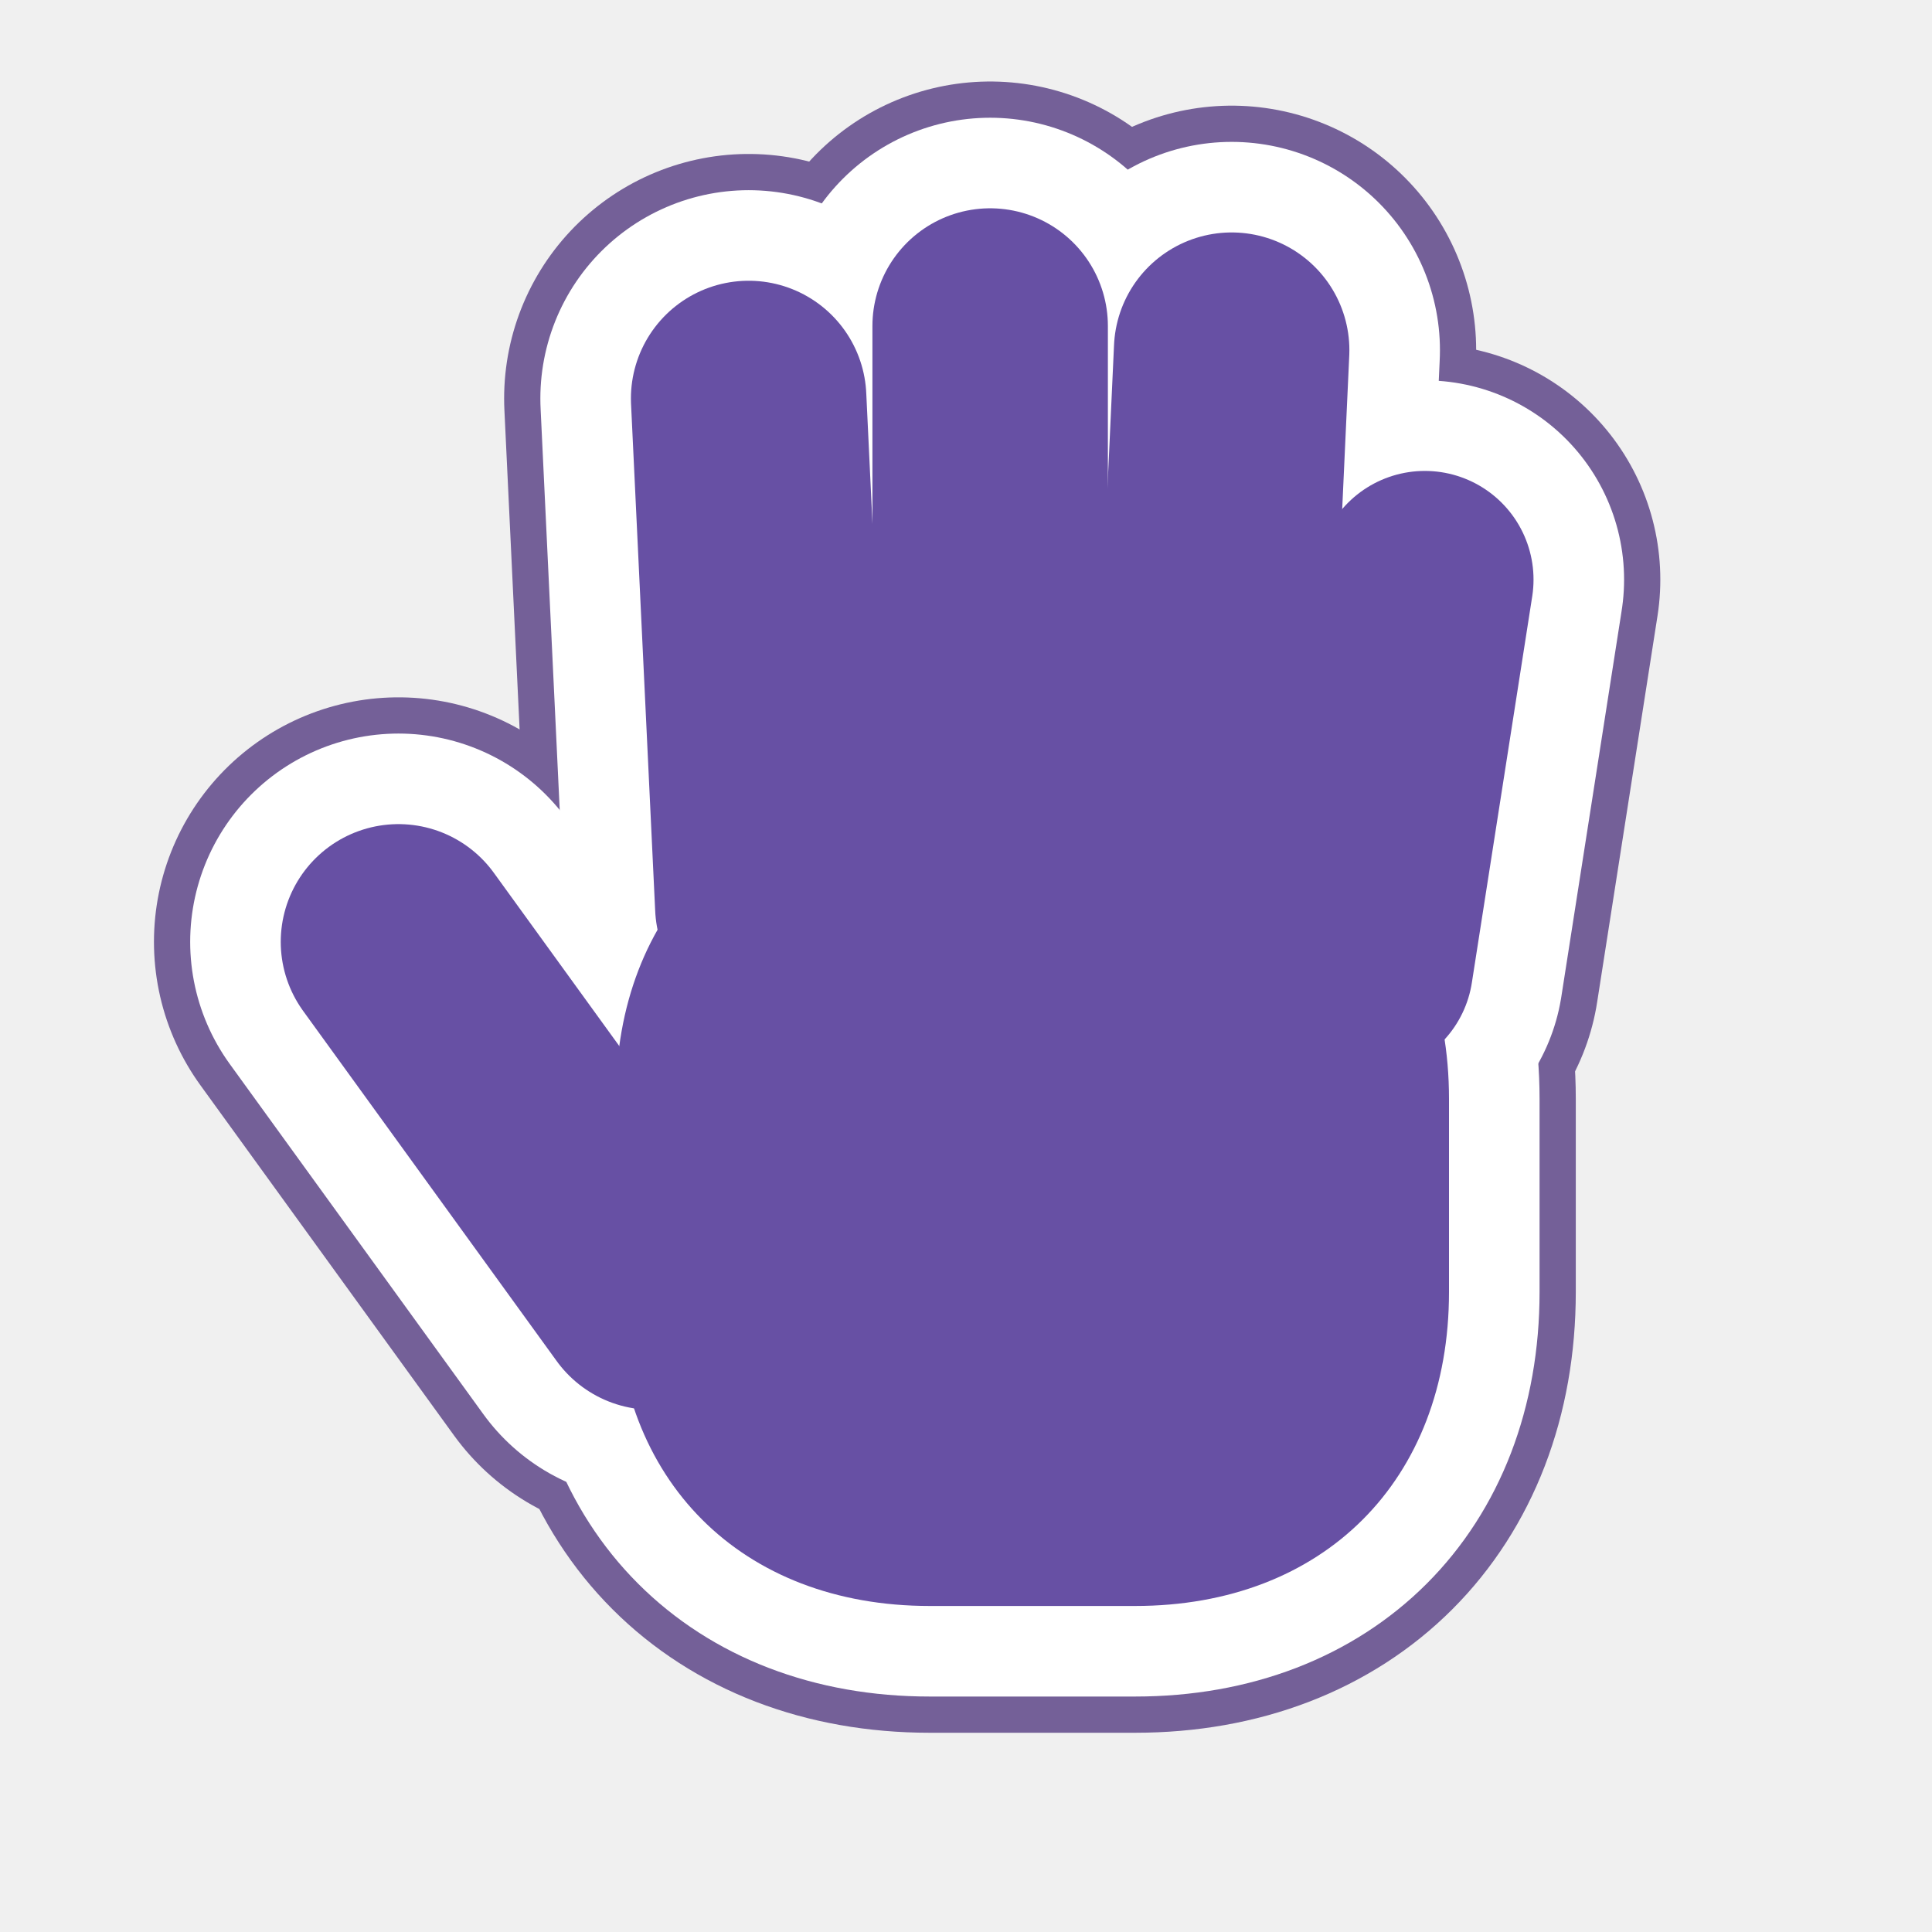
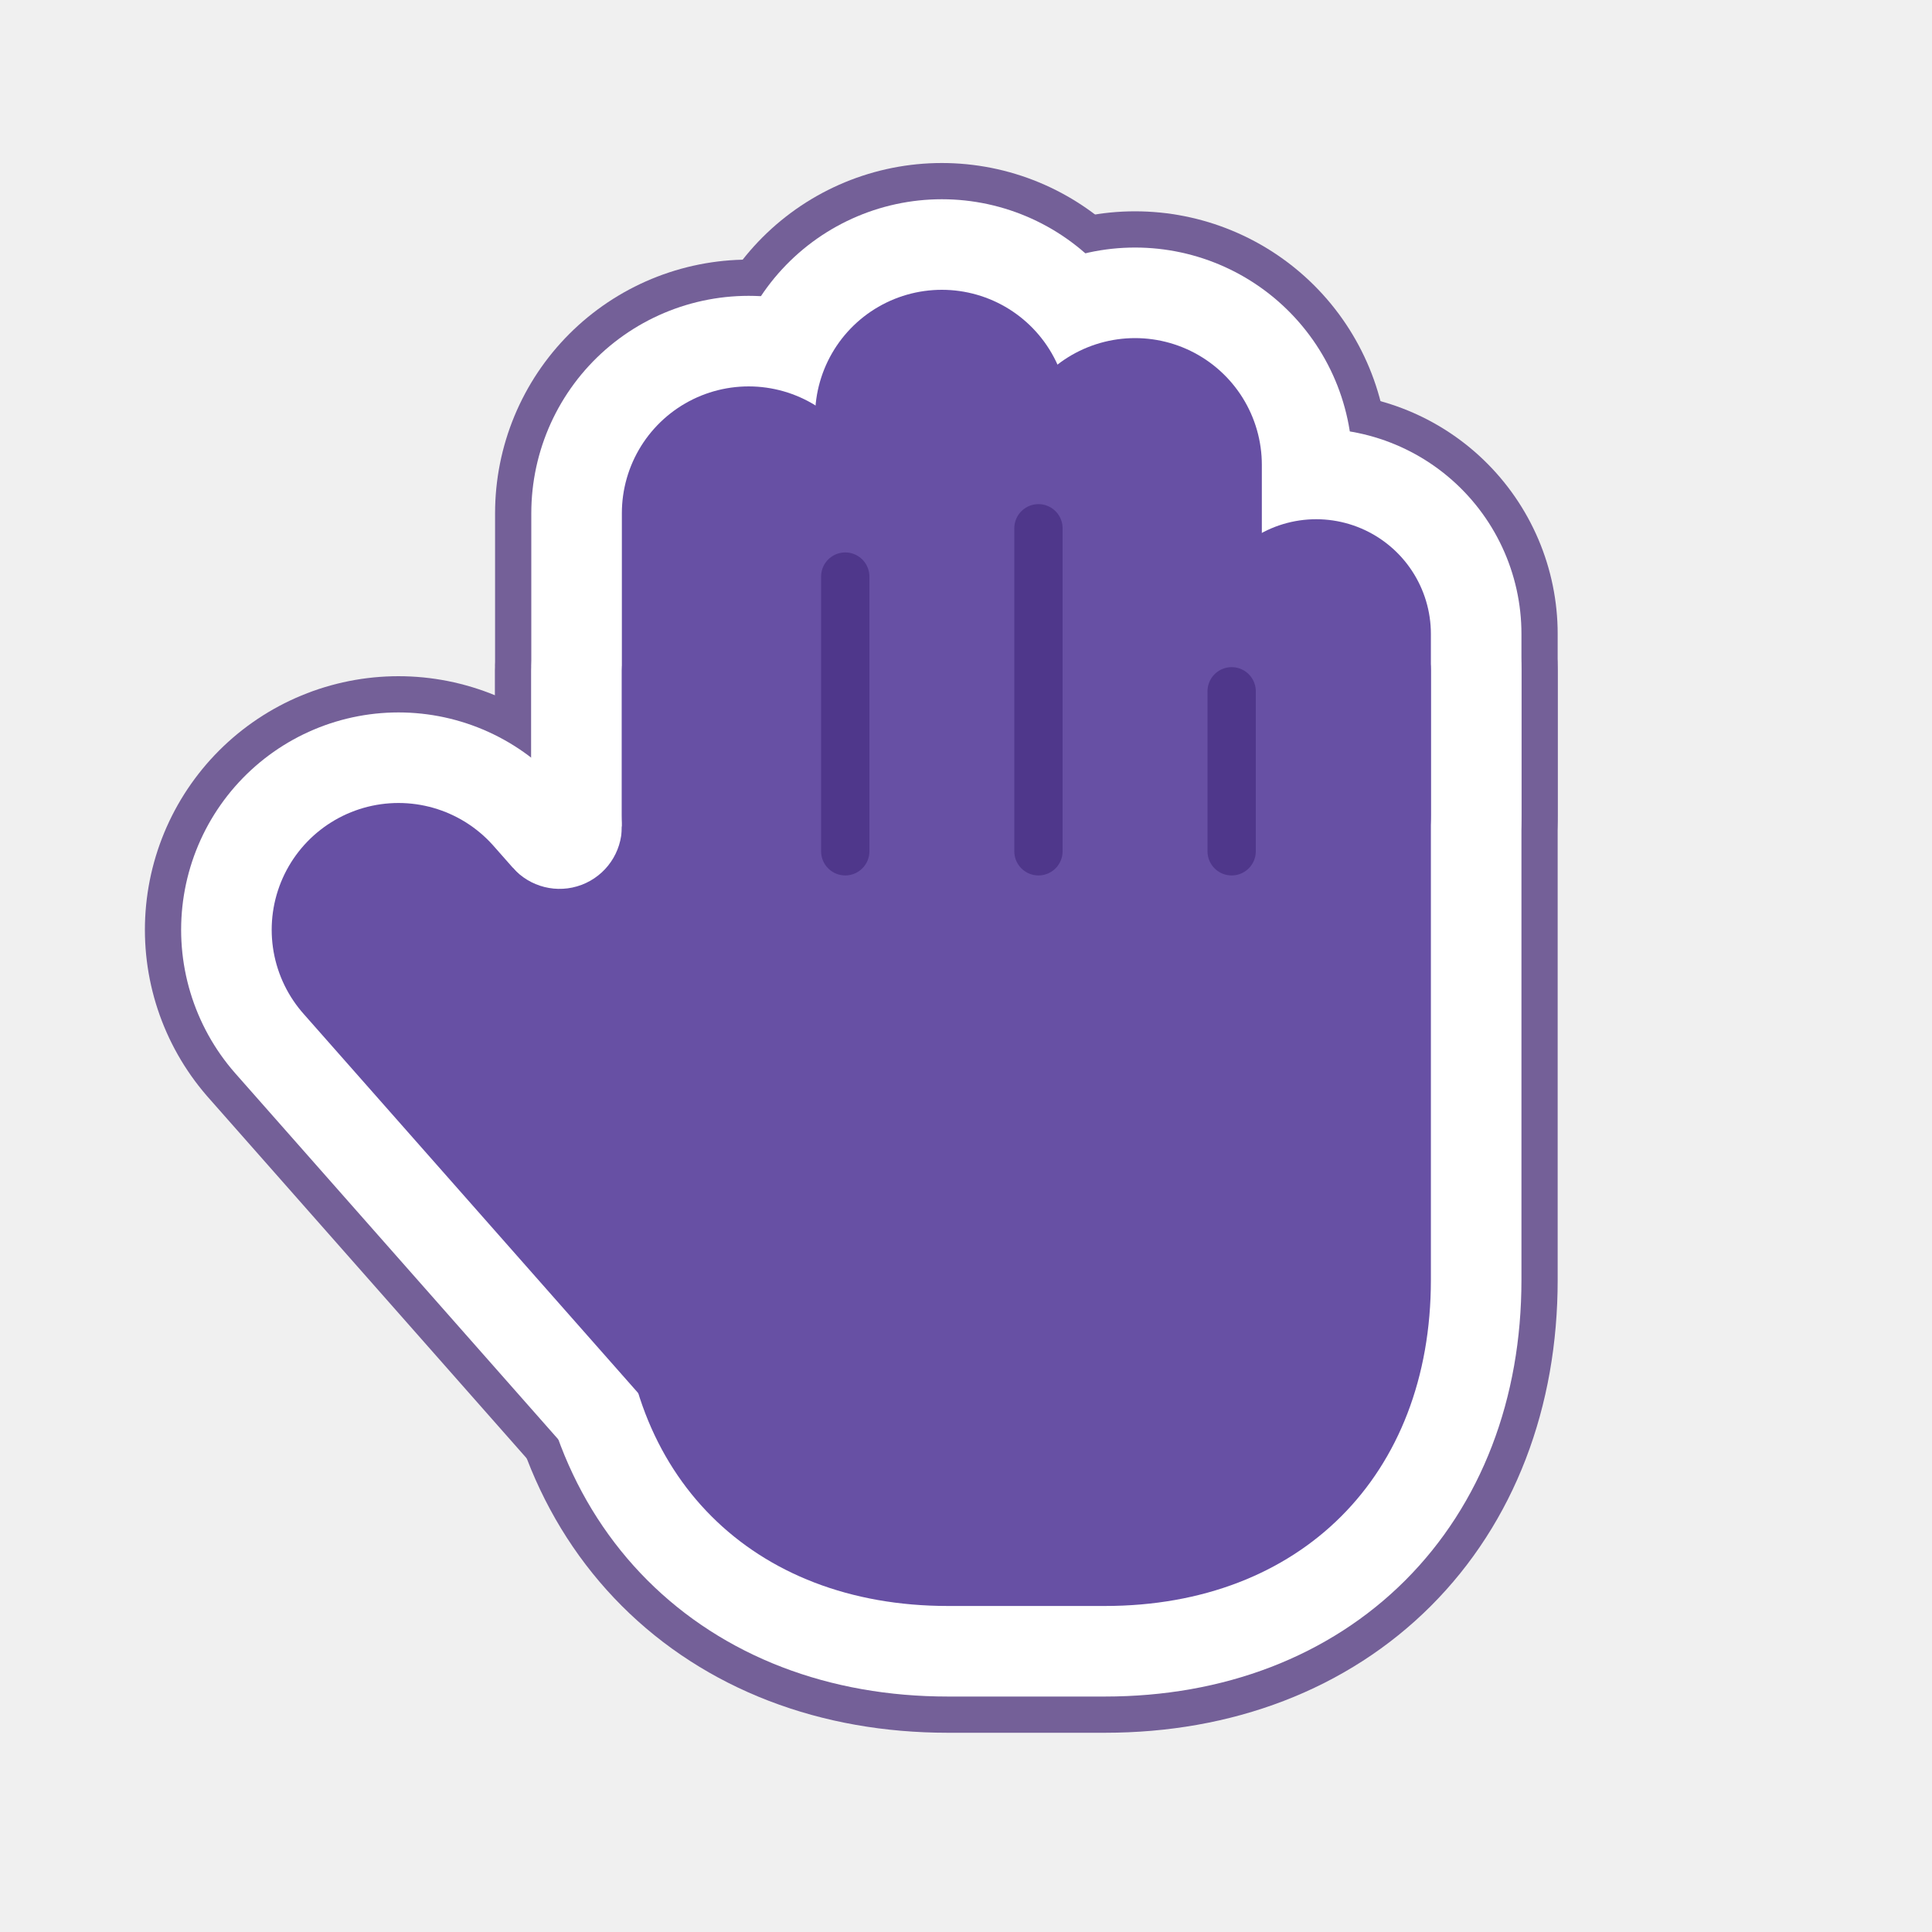
<svg xmlns="http://www.w3.org/2000/svg" width="32" height="32" viewBox="0 0 32 32" stroke-linecap="round" stroke-linejoin="round">
  <g opacity="0.6">
-     <path d="M12.4,6.6L12.8,15" fill="none" stroke="#21005D" stroke-width="8.1" />
-     <path d="M16.4,5.4L16.4,14" fill="none" stroke="#21005D" stroke-width="8.1" />
-     <path d="M20.4,5.8L20,14.5" fill="none" stroke="#21005D" stroke-width="8.1" />
-     <path d="M23.6,9.6L22.6,16" fill="none" stroke="#21005D" stroke-width="7.8" />
-     <path d="M10.8,21.4L6.6,15.6" fill="none" stroke="#21005D" stroke-width="8.1" />
-     <path d="M15.4,13L18.8,13C21.92,13 24,15.08 24,18.2L24,21.4C24,24.52 21.92,26.6 18.8,26.6L15.4,26.6C12.28,26.6 10.2,24.52 10.2,21.4L10.2,18.2C10.2,15.08 12.28,13 15.4,13Z" fill="#21005D" stroke="#21005D" stroke-width="4.2" />
+     <path d="M12.4,8.5L12.4,13.5" fill="none" stroke="#21005D" stroke-width="8.4" />
+     <path d="M15.6,6.9L15.6,13.5" fill="none" stroke="#21005D" stroke-width="8.4" />
+     <path d="M18.8,7.7L18.8,13.5" fill="none" stroke="#21005D" stroke-width="8.4" />
+     <path d="M21.8,10.5L21.8,13.5" fill="none" stroke="#21005D" stroke-width="8" />
+     <path d="M10.9,10.5L23.1,10.5C23.46,10.5 23.7,10.74 23.7,11.1L23.7,21.2C23.7,24.44 21.54,26.6 18.3,26.6L15.7,26.6C12.46,26.6 10.3,24.44 10.3,21.2L10.3,11.1C10.3,10.74 10.54,10.5 10.9,10.5Z" fill="#21005D" stroke="#21005D" stroke-width="4.2" />
+     <path d="M12.6,22.2L6.6,15.4" fill="none" stroke="#21005D" stroke-width="8.4" />
+     <path d="M10.3,13.689A1.032,1.032 0 0,1 8.493,14.372L7.894,14.901L10.583,17.168L11.1,13.689Z" fill="#21005D" stroke="#21005D" stroke-width="4.2" />
  </g>
  <g>
-     <path d="M12.4,6.6L12.8,15" fill="none" stroke="#FFFFFF" stroke-width="6.9" />
-     <path d="M16.4,5.4L16.4,14" fill="none" stroke="#FFFFFF" stroke-width="6.9" />
-     <path d="M20.4,5.8L20,14.5" fill="none" stroke="#FFFFFF" stroke-width="6.9" />
-     <path d="M23.6,9.6L22.6,16" fill="none" stroke="#FFFFFF" stroke-width="6.6" />
-     <path d="M10.8,21.4L6.6,15.6" fill="none" stroke="#FFFFFF" stroke-width="6.9" />
-     <path d="M15.4,13L18.8,13C21.92,13 24,15.08 24,18.2L24,21.4C24,24.52 21.92,26.6 18.8,26.6L15.4,26.6C12.28,26.6 10.2,24.52 10.2,21.4L10.2,18.2C10.2,15.08 12.28,13 15.4,13Z" fill="#FFFFFF" stroke="#FFFFFF" stroke-width="3" />
+     <path d="M12.4,8.5L12.4,13.5" fill="none" stroke="#FFFFFF" stroke-width="7.2" />
+     <path d="M15.6,6.9L15.6,13.5" fill="none" stroke="#FFFFFF" stroke-width="7.2" />
+     <path d="M18.8,7.7L18.8,13.5" fill="none" stroke="#FFFFFF" stroke-width="7.2" />
+     <path d="M21.8,10.5L21.8,13.5" fill="none" stroke="#FFFFFF" stroke-width="6.8" />
+     <path d="M10.9,10.5L23.1,10.5C23.46,10.5 23.7,10.74 23.7,11.1L23.7,21.2C23.7,24.44 21.54,26.6 18.3,26.6L15.7,26.6C12.46,26.6 10.3,24.44 10.3,21.2L10.3,11.1C10.3,10.74 10.54,10.5 10.9,10.5Z" fill="#FFFFFF" stroke="#FFFFFF" stroke-width="3" />
+     <path d="M12.6,22.2L6.6,15.4" fill="none" stroke="#FFFFFF" stroke-width="7.2" />
+     <path d="M10.3,13.689A1.032,1.032 0 0,1 8.493,14.372L7.894,14.901L10.583,17.168L11.1,13.689Z" fill="#FFFFFF" stroke="#FFFFFF" stroke-width="3" />
  </g>
  <g>
-     <path d="M12.4,6.6L12.8,15" fill="none" stroke="#6750A4" stroke-width="3.9" />
-     <path d="M16.4,5.4L16.4,14" fill="none" stroke="#6750A4" stroke-width="3.9" />
-     <path d="M20.4,5.8L20,14.5" fill="none" stroke="#6750A4" stroke-width="3.9" />
-     <path d="M23.6,9.6L22.6,16" fill="none" stroke="#6750A4" stroke-width="3.6" />
-     <path d="M10.8,21.4L6.6,15.6" fill="none" stroke="#6750A4" stroke-width="3.9" />
-     <path d="M15.4,13L18.8,13C21.92,13 24,15.08 24,18.2L24,21.4C24,24.52 21.92,26.6 18.8,26.6L15.4,26.6C12.28,26.6 10.2,24.52 10.2,21.4L10.2,18.2C10.2,15.08 12.28,13 15.4,13Z" fill="#6750A4" />
+     <path d="M12.4,8.5L12.4,13.5" fill="none" stroke="#6750A4" stroke-width="4.2" />
+     <path d="M15.6,6.9L15.6,13.5" fill="none" stroke="#6750A4" stroke-width="4.2" />
+     <path d="M18.8,7.7L18.8,13.5" fill="none" stroke="#6750A4" stroke-width="4.2" />
+     <path d="M21.8,10.5L21.8,13.5" fill="none" stroke="#6750A4" stroke-width="3.8" />
+     <path d="M10.9,10.5L23.1,10.5C23.46,10.5 23.7,10.74 23.7,11.1L23.7,21.2C23.7,24.44 21.54,26.6 18.3,26.6L15.7,26.6C12.46,26.6 10.3,24.44 10.3,21.2L10.3,11.1C10.3,10.74 10.54,10.5 10.9,10.5Z" fill="#6750A4" />
+     <path d="M12.6,22.2L6.6,15.4" fill="none" stroke="#6750A4" stroke-width="4.2" />
+     <path d="M10.3,13.689A1.032,1.032 0 0,1 8.493,14.372L7.894,14.901L10.583,17.168L11.1,13.689Z" fill="#6750A4" />
+   </g>
+   <g>
+     <path d="M14,9.55L14,14.1" fill="none" stroke="#4F378B" stroke-width="0.8" />
+     <path d="M17.2,8.75L17.2,14.1" fill="none" stroke="#4F378B" stroke-width="0.8" />
+     <path d="M20.4,11.45L20.4,14.1" fill="none" stroke="#4F378B" stroke-width="0.8" />
  </g>
</svg>
